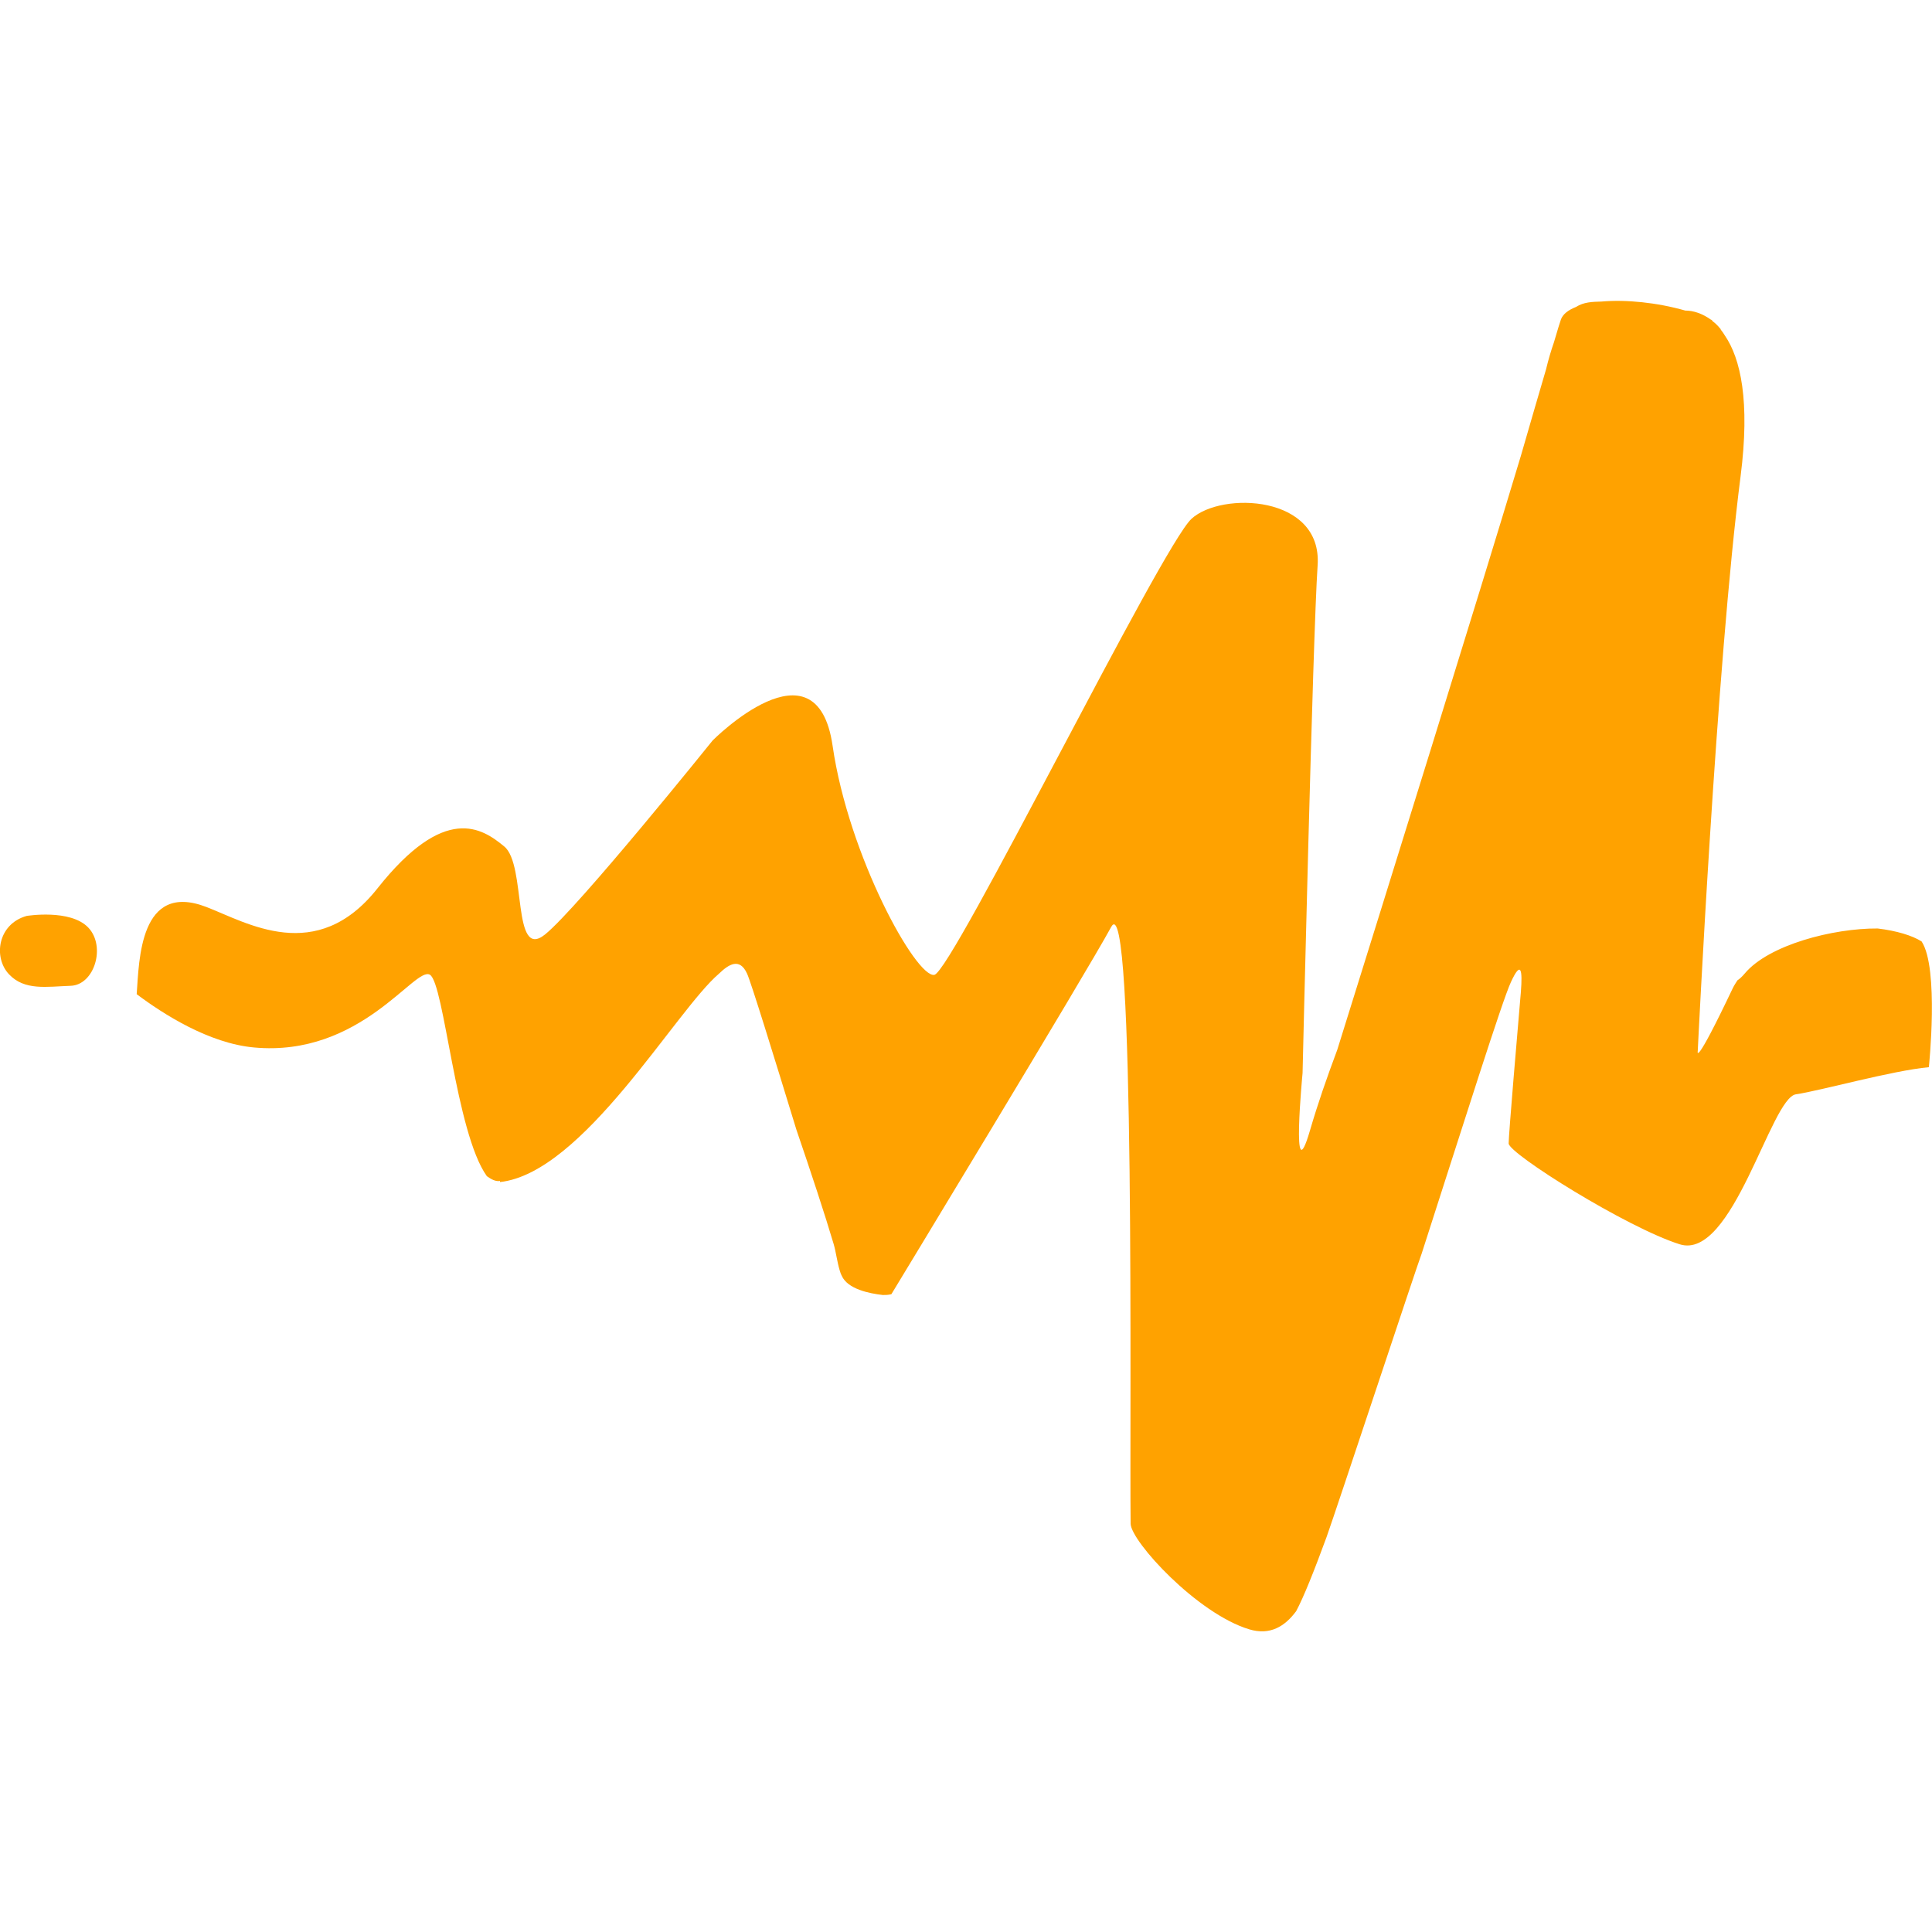
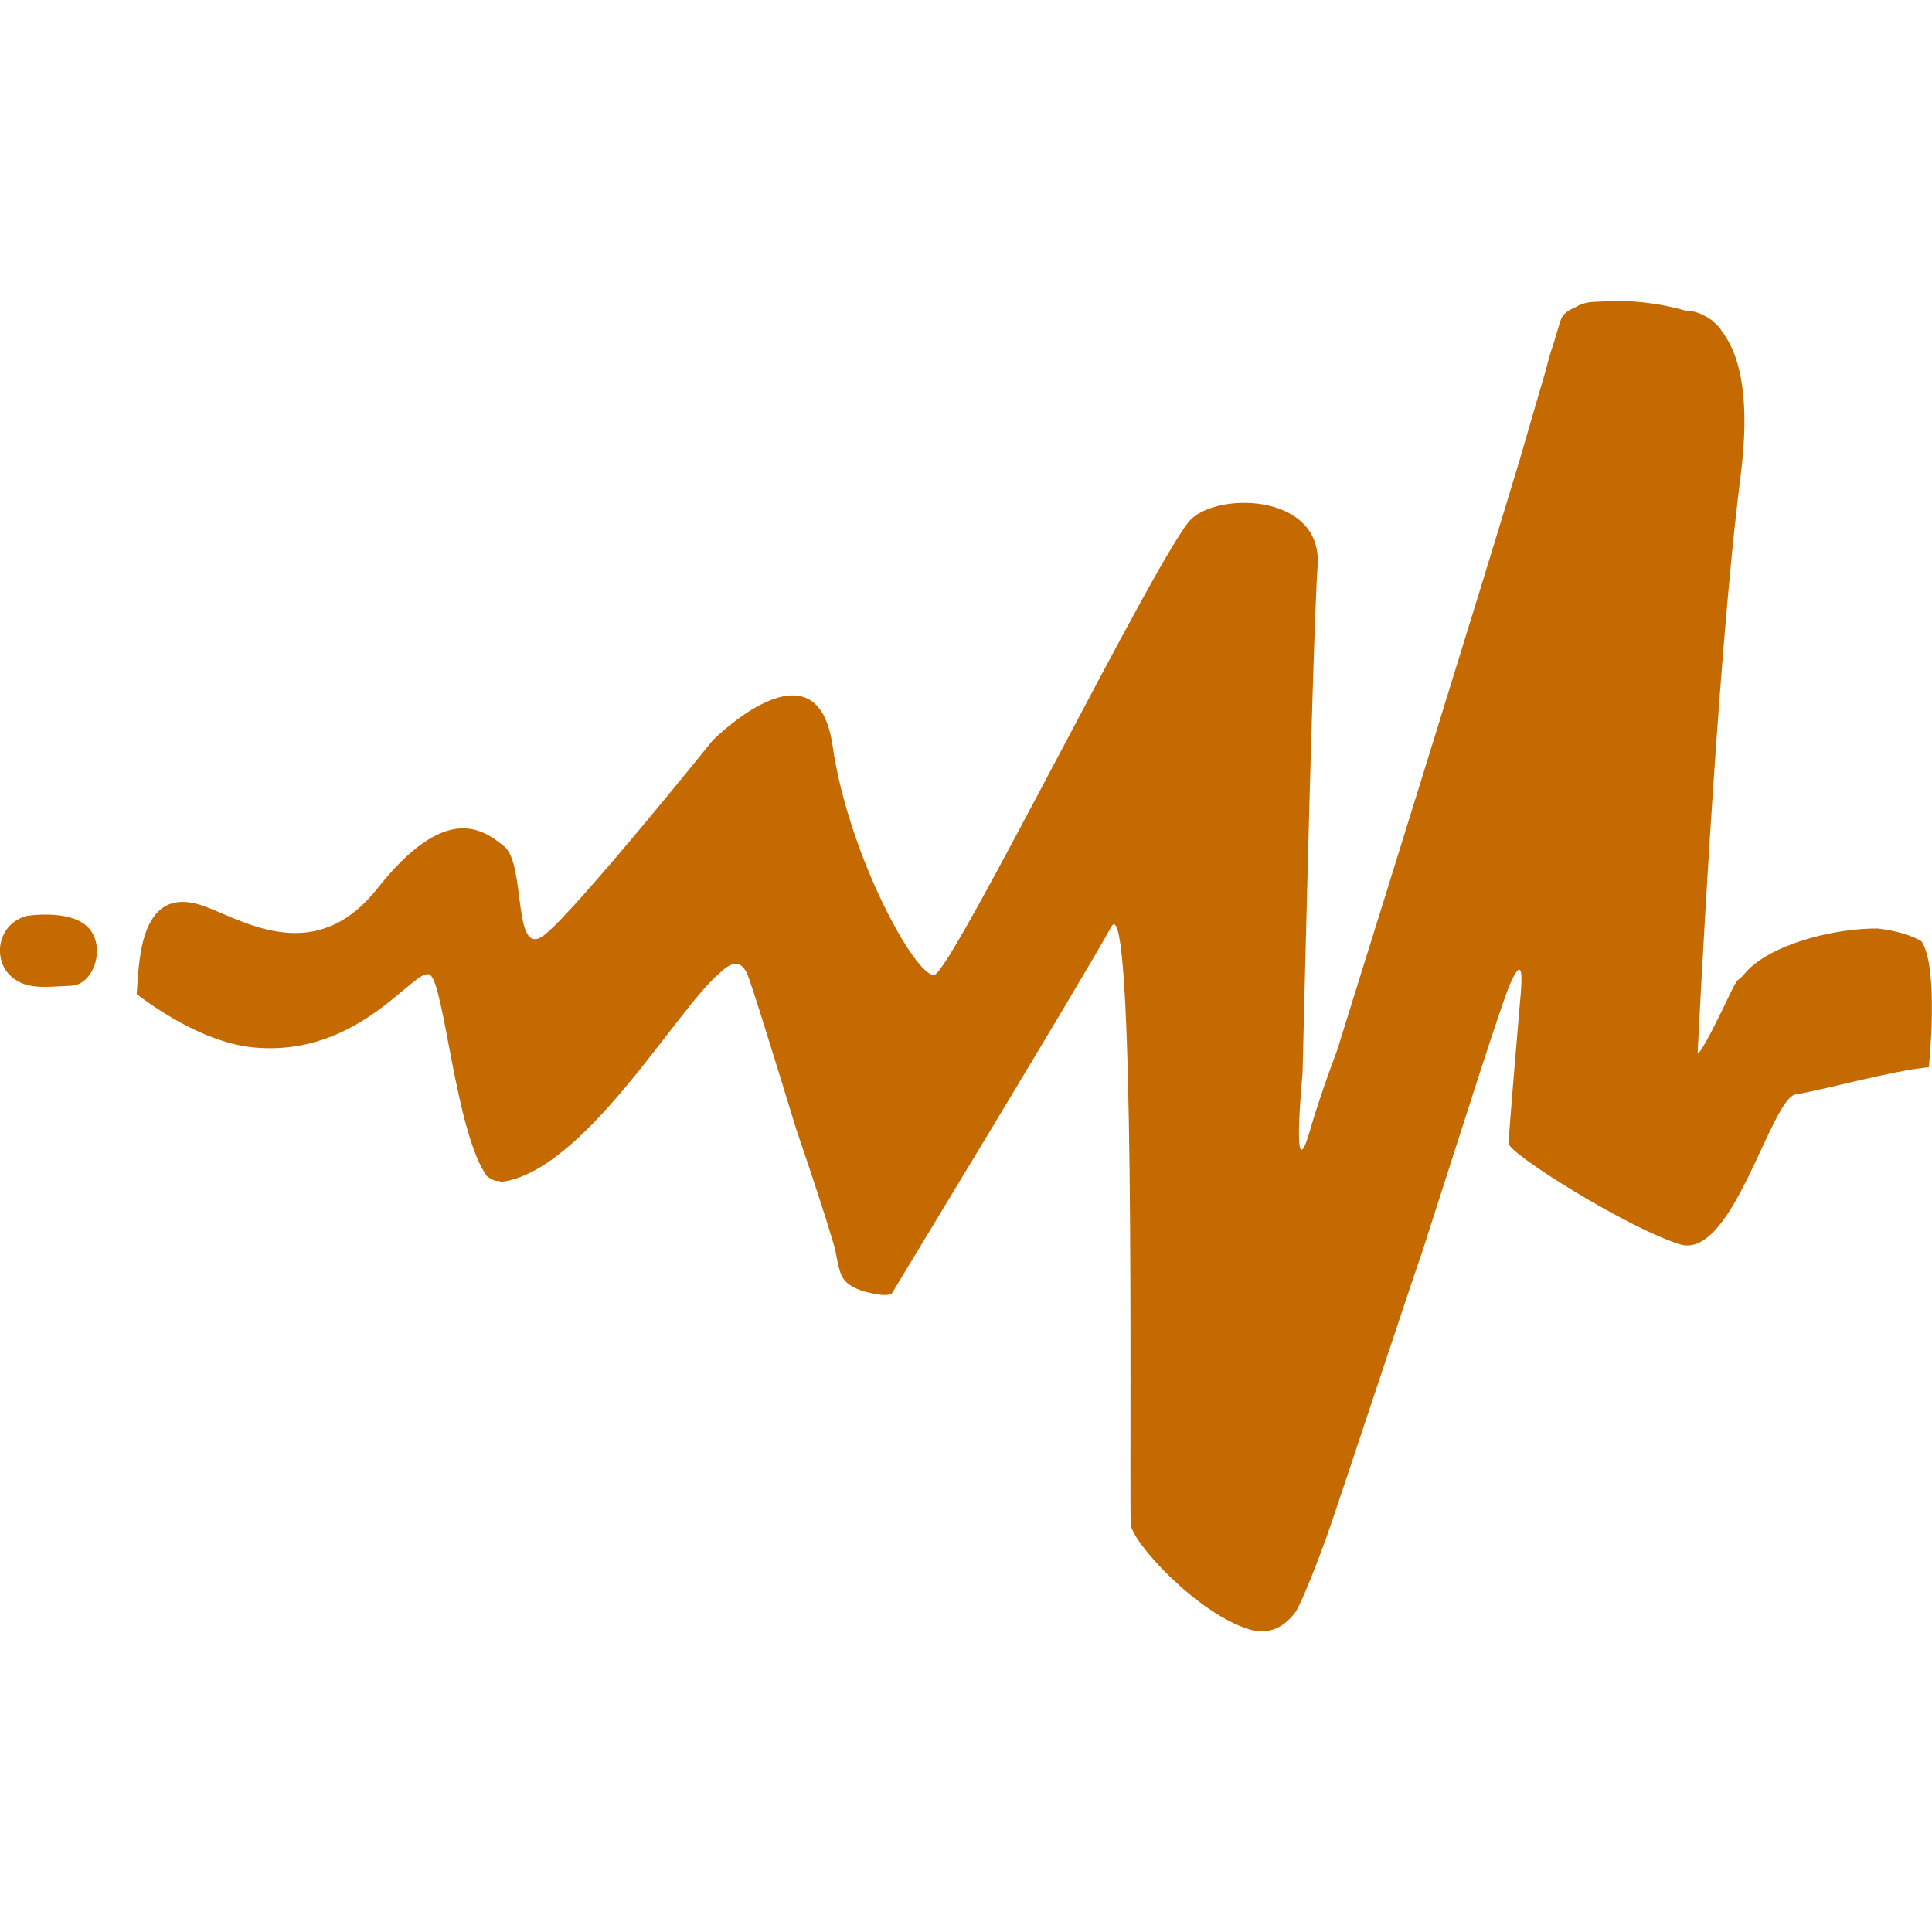
- <svg xmlns="http://www.w3.org/2000/svg" fill="#FFA200" role="img" viewBox="0 0 24 24">
+ <svg xmlns="http://www.w3.org/2000/svg" fill="#C46A00" role="img" viewBox="0 0 24 24">
  <path d="M.331 11.378s.542-.089.765.144c.223.233.077.716-.22.724-.296.01-.571.063-.765-.144-.195-.207-.142-.622.22-.724m5.881 3.292c-.052.01-.107-.018-.164-.059-.388-.541-.529-2.392-.707-2.502-.185-.114-.855 1.026-2.186.903-.557-.051-1.124-.412-1.457-.662.031-.421.036-1.403.866-1.083.504.194 1.367.727 2.124-.23.838-1.058 1.3-.751 1.577-.521.277.23.092 1.426.506 1.092.413-.334 2.082-2.41 2.082-2.41s1.292-1.303 1.49.067c.198 1.37 1.04 2.888 1.264 2.845.223-.043 2.822-5.325 3.195-5.666.372-.341 1.625-.296 1.566.578-.06.874-.187 6.308-.187 6.308s-.147 1.531.092.713c.099-.339.206-.645.339-1.002.641-2.053 1.734-5.561 2.278-7.369.125-.432.233-.804.317-1.089l0-.001a3.592 3.592 0 0 1 .097-.331c.045-.153.076-.255.086-.281.024-.068.092-.119.188-.157.096-.061.2-.064.317-.067.302-.027.691.012 1.04.112.102 0 .212.037.317.112v0s.006 0 .015.01c.002 0 .005 0 .007.01.022.015.057.045.098.095.001 0 .003 0 .004.01.017.021.034.045.051.073.195.286.315.814.195 1.75-.3 2.335-.532 7.14-.532 7.14s-.046.23.435-.782c.017-.035.038-.066.058-.098.026-.017.055-.042.091-.085.297-.355 1.097-.563 1.651-.559.234.028.429.087.546.161.219.333.09 1.562.09 1.562-.461.043-1.34.291-1.652.337-.312.046-.785 2.07-1.443 1.863-.658-.207-2.125-1.127-2.125-1.253 0-.11.115-1.455.145-1.802.002-.024.004-.046.006-.068a.152.152 0 0 1 .001-.014l-0.0 0c.021-.273.002-.393-.124-.12-.109.235-.581 1.736-1.108 3.371-.056.143-1.051 3.156-1.182 3.523-.156.426-.287.752-.378.921-.138.187-.323.304-.583.225-.646-.195-1.465-1.089-1.473-1.311-.015-1.25.061-7.973-.242-7.413-.311.574-2.73 4.561-2.73 4.561-.041.01-.07.01-.106.01-.171-.019-.437-.074-.51-.238-.004-.01-.009-.018-.013-.028-.004-.01-.007-.022-.013-.04-.033-.11-.046-.229-.075-.327-.108-.365-.281-.889-.463-1.421-.278-.908-.565-1.837-.613-1.939-.092-.201-.227-.116-.347-0-.54.458-1.687 2.479-2.723 2.59" />
</svg>
